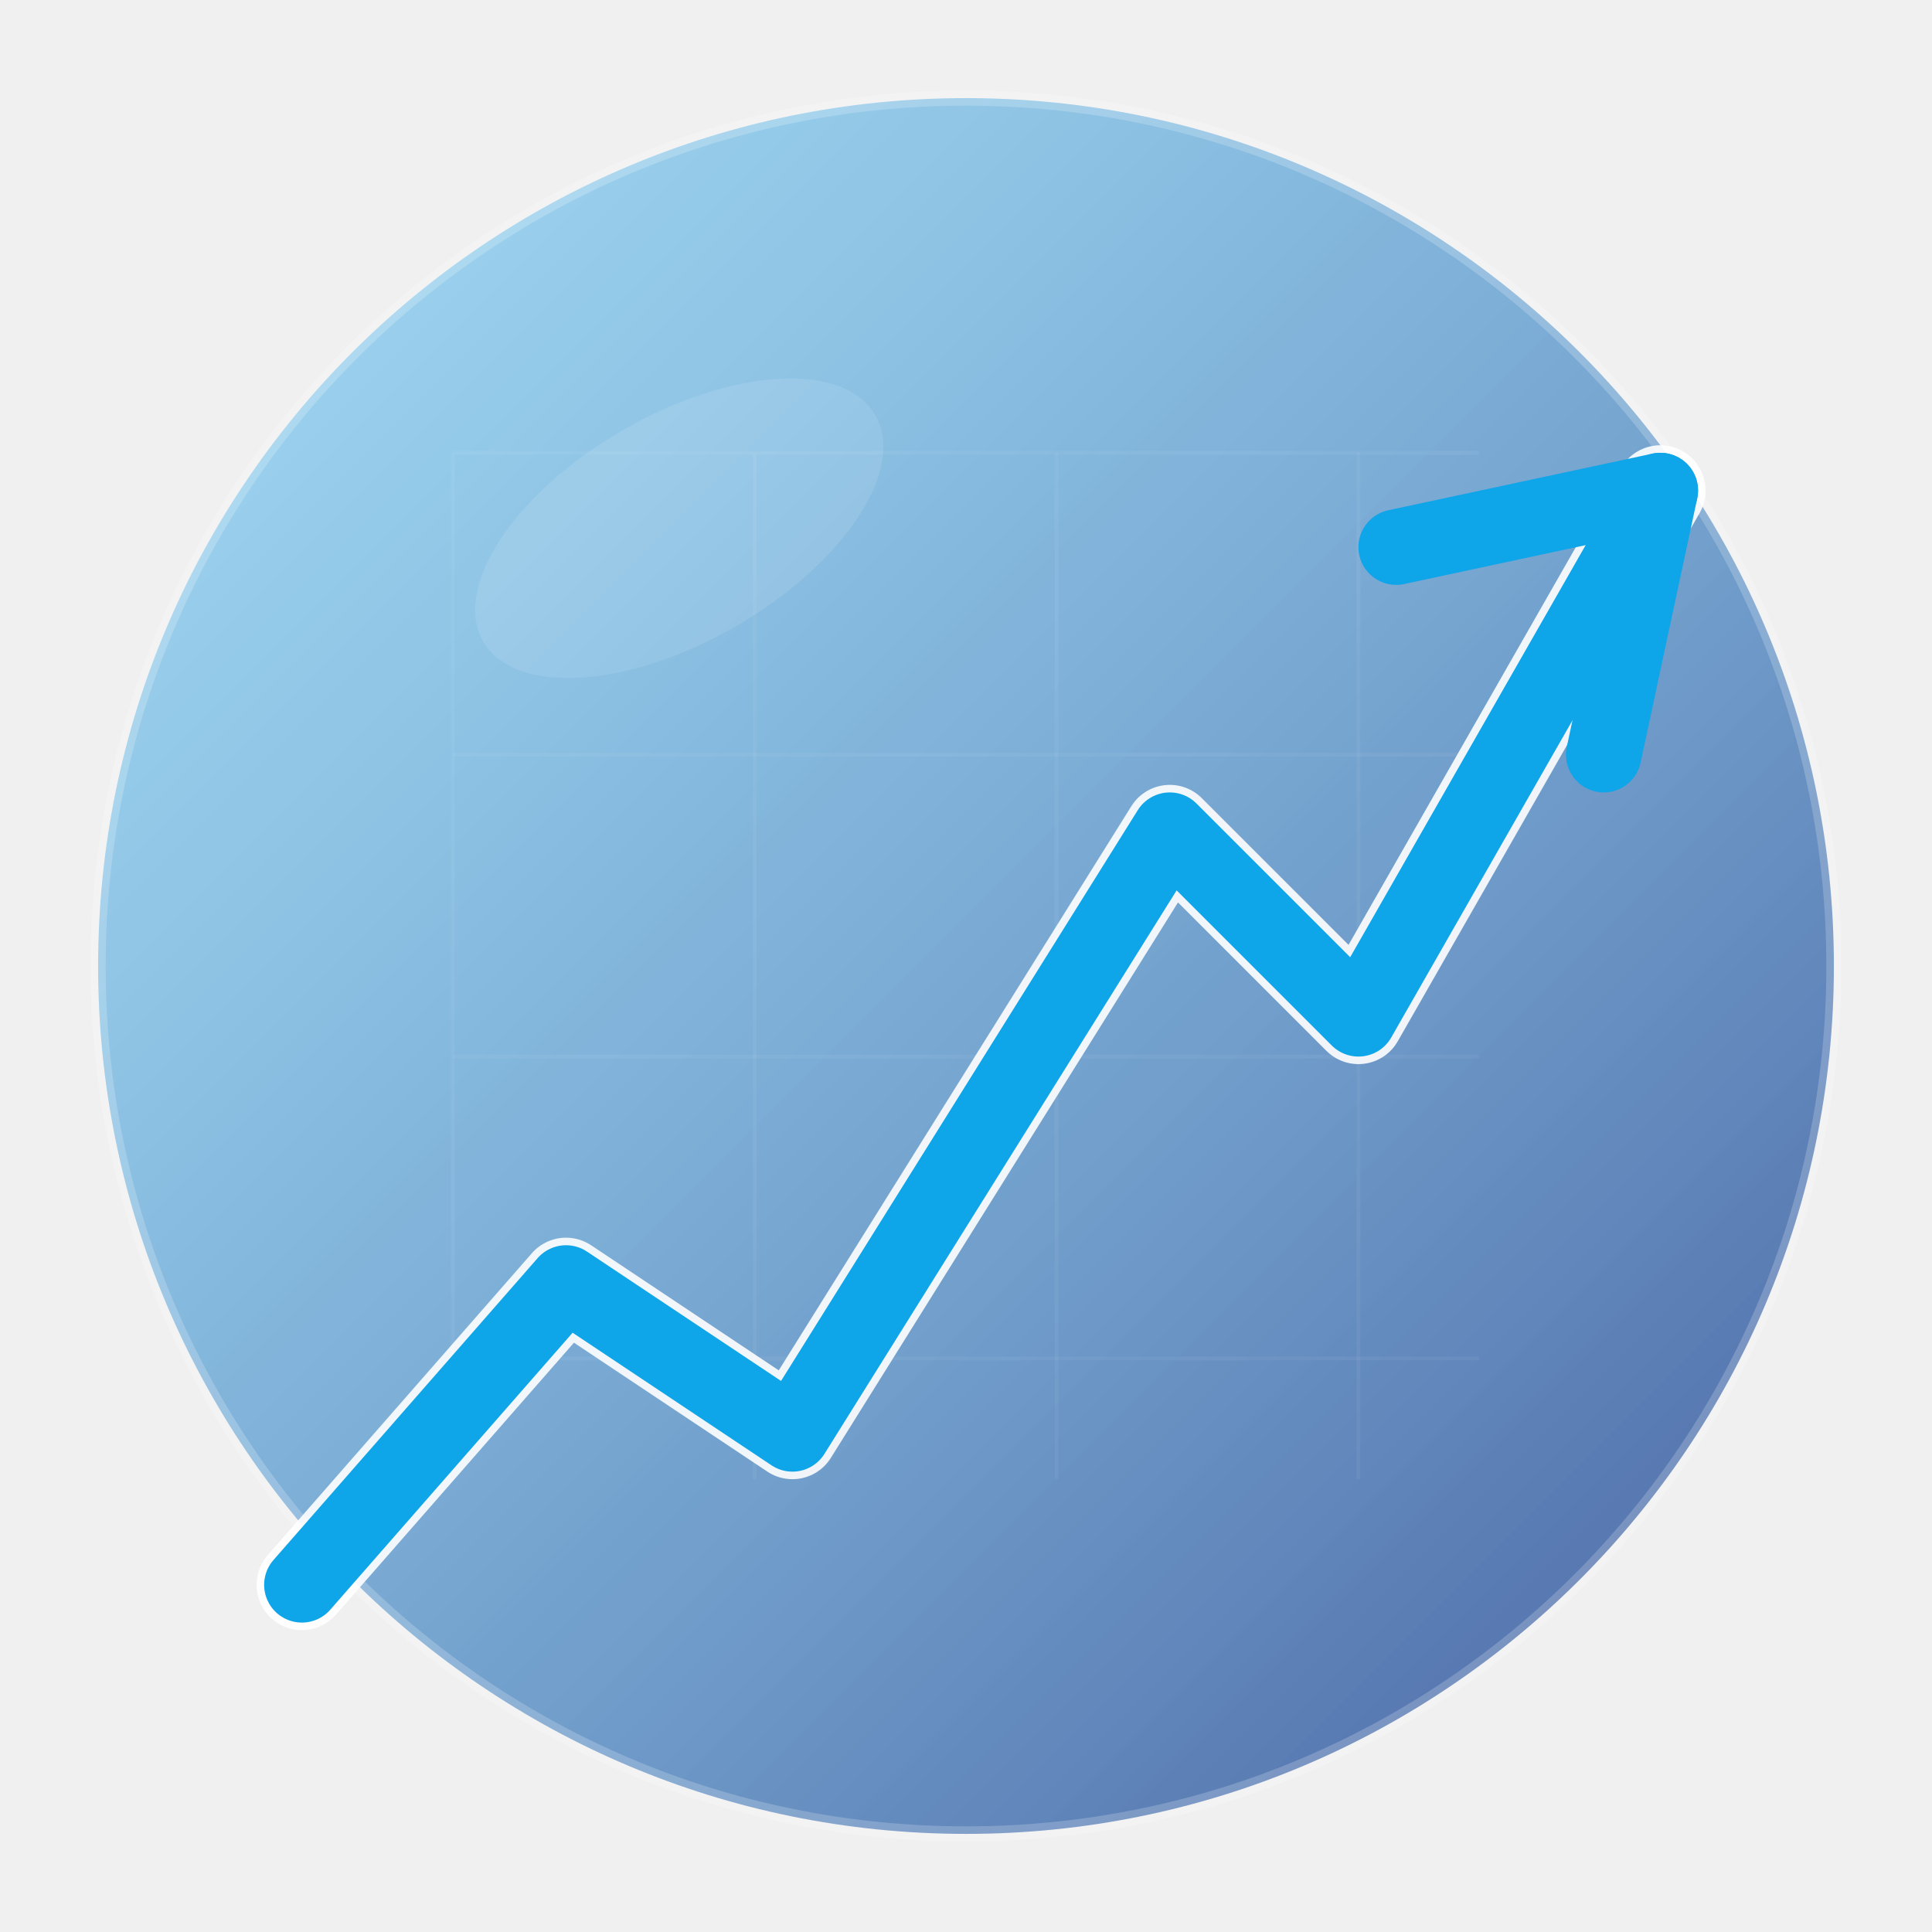
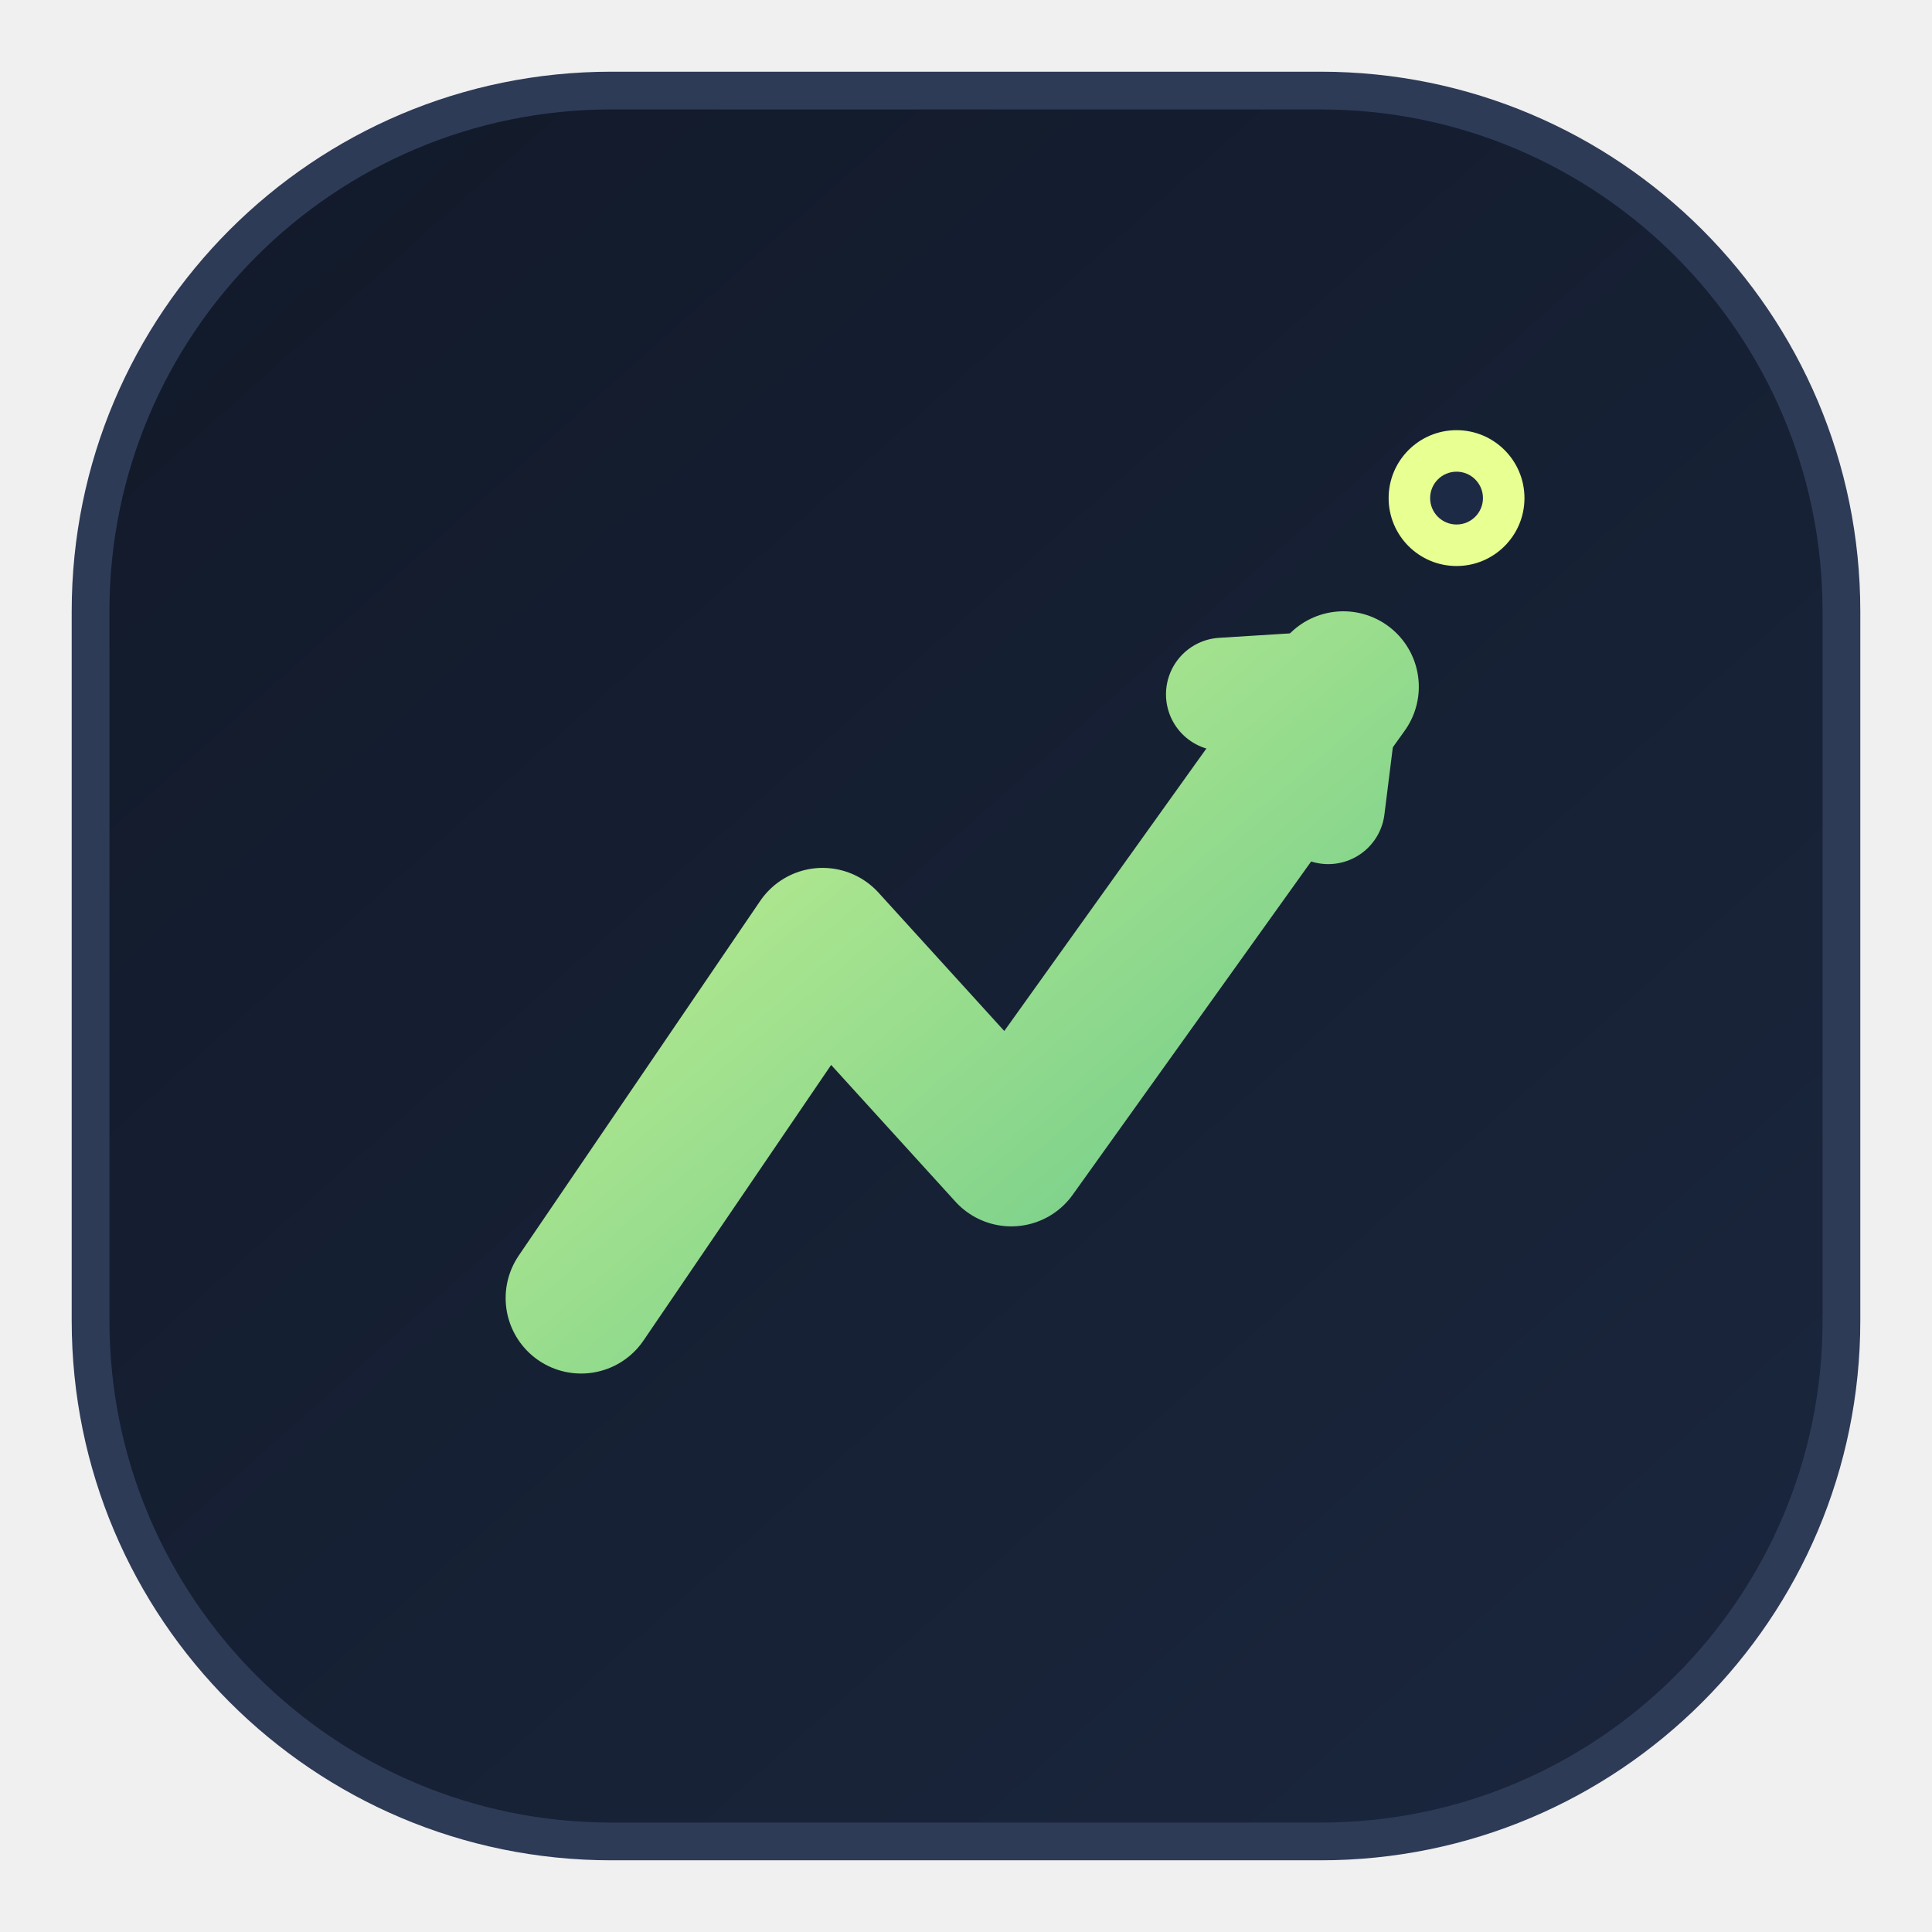
- <svg xmlns="http://www.w3.org/2000/svg" version="1.1" width="512" height="512">
-   <svg version="1.1" width="512" height="512">
-     <svg viewBox="0 0 512 512" fill="none">
-       <defs>
-         <linearGradient id="bg_grad" x1="0%" y1="0%" x2="100%" y2="100%">
-           <stop offset="0%" stop-color="rgba(56, 189, 248, 0.4)" />
-           <stop offset="100%" stop-color="rgba(30, 58, 138, 0.8)" />
-         </linearGradient>
-         <filter id="glass_blur" x="-20%" y="-20%" width="140%" height="140%">
-           <feGaussianBlur in="SourceGraphic" stdDeviation="5" />
-         </filter>
-       </defs>
-       <circle cx="256" cy="256" r="230" fill="url(#bg_grad)" stroke="rgba(255,255,255,0.2)" stroke-width="4" />
-       <ellipse cx="180" cy="140" rx="60" ry="30" fill="rgba(255,255,255,0.1)" transform="rotate(-30, 180, 140)" />
-       <path d="M120 120H392M120 200H392M120 280H392M120 360H392" stroke="rgba(255,255,255,0.05)" stroke-width="1" />
-       <path d="M120 120V392M200 120V392M280 120V392M360 120V392" stroke="rgba(255,255,255,0.05)" stroke-width="1" />
-       <path d="M80 420L150 340L210 380L310 220L360 270L440 130" stroke="white" stroke-width="24" stroke-linecap="round" stroke-linejoin="round" opacity="0.9" />
-       <path d="M80 420L150 340L210 380L310 220L360 270L440 130" stroke="#0ea5e9" stroke-width="20" stroke-linecap="round" stroke-linejoin="round" />
-       <path d="M440 130L370 145M440 130L425 200" stroke="#0ea5e9" stroke-width="20" stroke-linecap="round" stroke-linejoin="round" />
-     </svg>
-   </svg>
-   <style>@media (prefers-color-scheme: light) { :root { filter: none; } }
- @media (prefers-color-scheme: dark) { :root { filter: none; } }
- </style>
+ <svg xmlns="http://www.w3.org/2000/svg" width="512" height="512" viewBox="0 0 512 512" fill="none">
+   <defs>
+     <linearGradient id="bg" x1="64" y1="44" x2="448" y2="476" gradientUnits="userSpaceOnUse">
+       <stop stop-color="#121A2A" />
+       <stop offset="1" stop-color="#1A263D" />
+     </linearGradient>
+     <linearGradient id="core" x1="122" y1="98" x2="390" y2="414" gradientUnits="userSpaceOnUse">
+       <stop stop-color="#E8FF92" />
+       <stop offset="1" stop-color="#4BBC89" />
+     </linearGradient>
+   </defs>
+   <rect x="24" y="24" width="464" height="464" rx="138" fill="url(#bg)" />
+   <rect x="24" y="24" width="464" height="464" rx="138" stroke="#2E3B57" stroke-width="10" />
+   <path d="M154 344L218 250L268 305L356 182" stroke="url(#core)" stroke-width="40" stroke-linecap="round" stroke-linejoin="round" />
+   <path d="M356 182L324 184M356 182L352 214" stroke="url(#core)" stroke-width="30" stroke-linecap="round" />
+   <circle cx="386" cy="132" r="18" fill="#E8FF92" />
+   <circle cx="386" cy="132" r="7" fill="#1D2A45" />
</svg>
